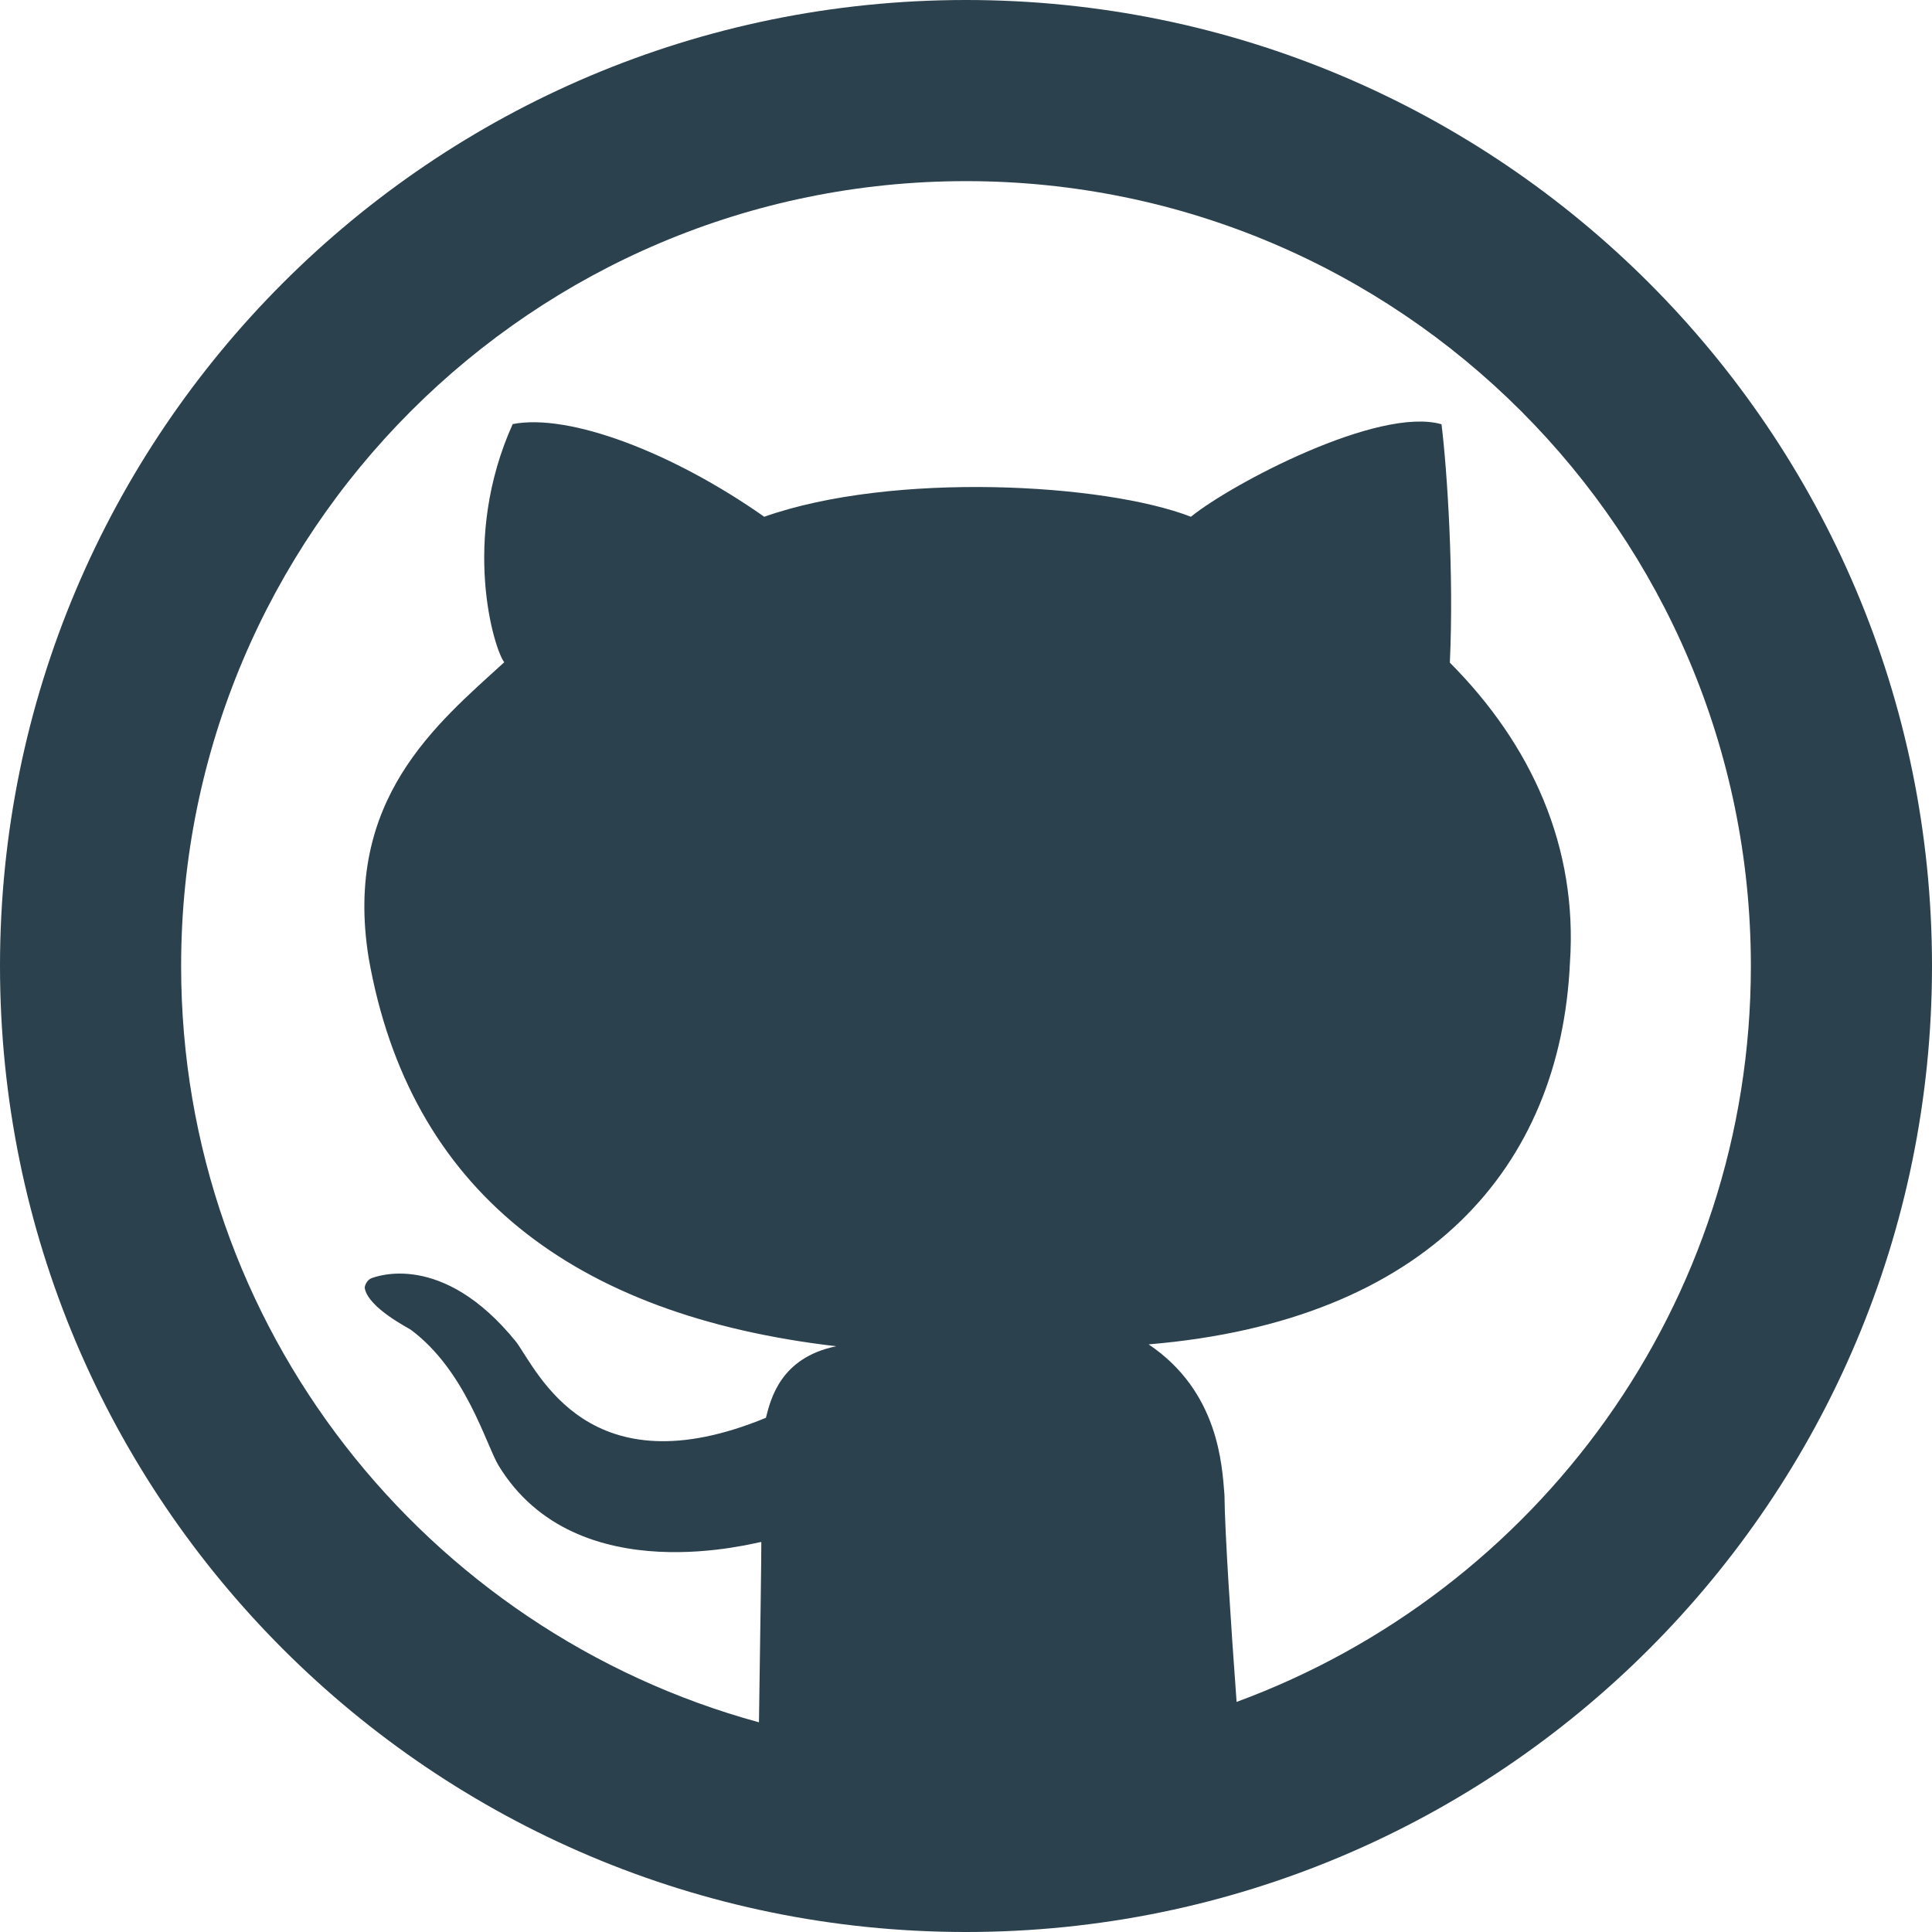
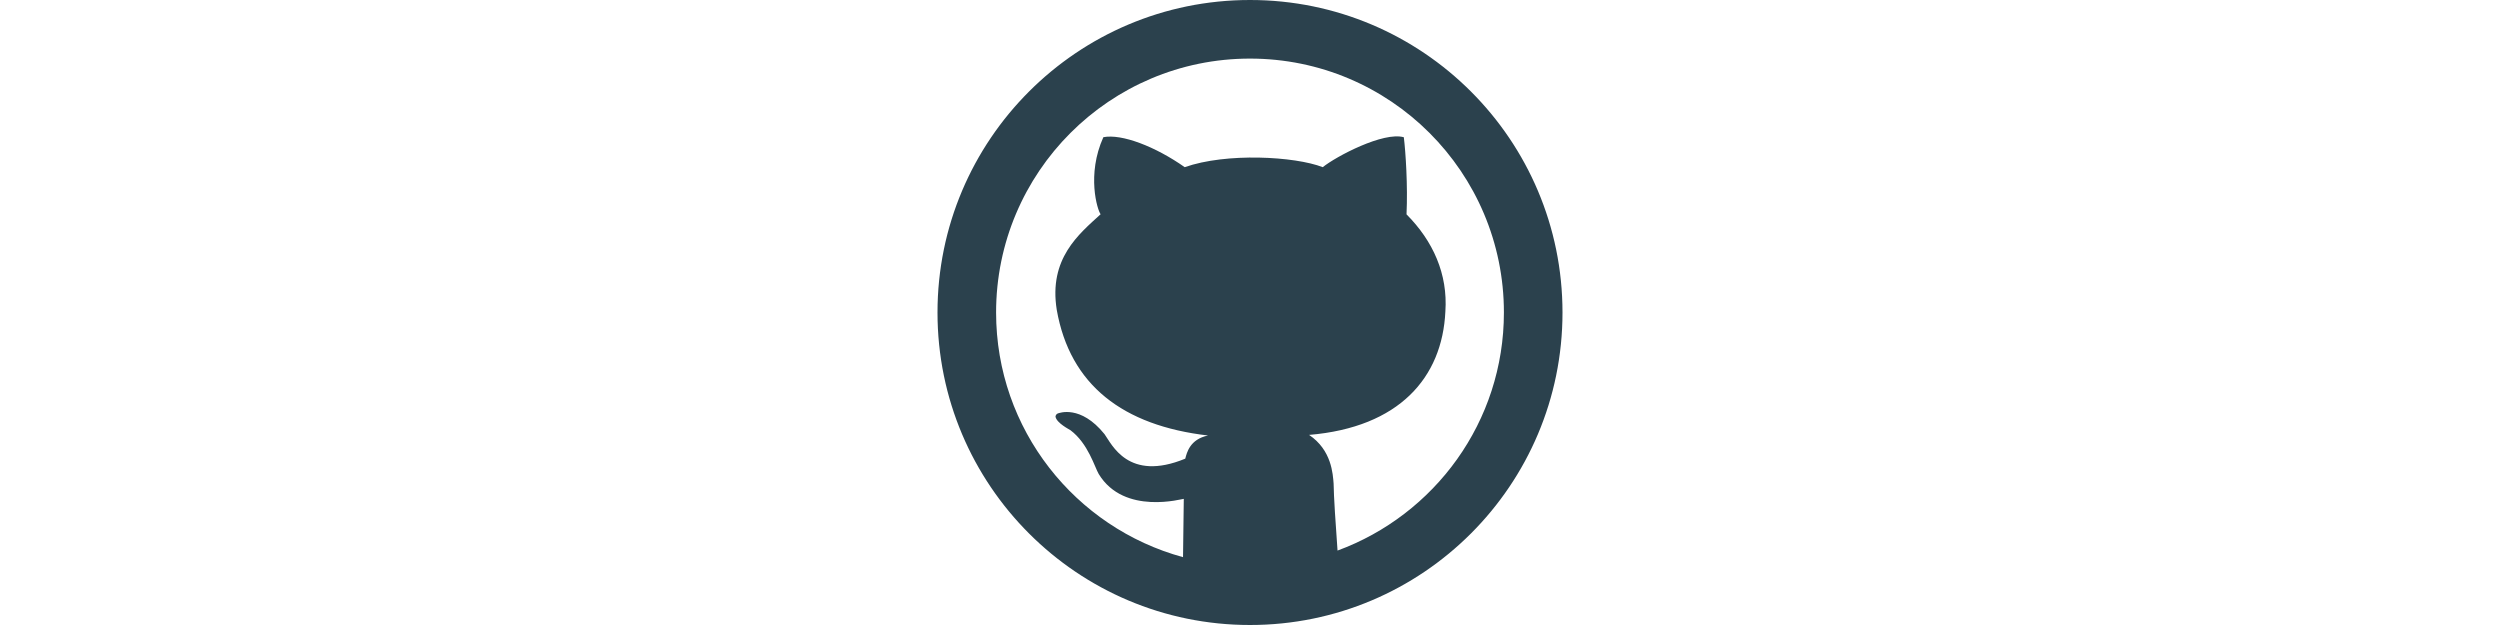
- <svg xmlns="http://www.w3.org/2000/svg" version="1.1" id="Layer_1" x="0px" y="0px" viewBox="0 0 291.32 291.32" style="enable-background:new 0 0 291.32 291.32;" xml:space="preserve">
+ <svg xmlns="http://www.w3.org/2000/svg" width="400" height="100" version="1.1" id="Layer_1" x="0px" y="0px" viewBox="0 0 291.32 291.32" style="enable-background:new 0 0 291.32 291.32;" xml:space="preserve">
  <g>
    <path style="fill:#2B414D;" d="M145.66,0C65.219,0,0,65.219,0,145.66c0,80.45,65.219,145.66,145.66,145.66   s145.66-65.21,145.66-145.66C291.319,65.219,226.1,0,145.66,0z M186.462,256.625c-0.838-11.398-1.775-25.518-1.83-31.235   c-0.364-4.388-0.838-15.549-11.434-22.677c42.068-3.523,62.087-26.774,63.526-57.499c1.202-17.497-5.754-32.883-18.107-45.3   c0.628-13.282-0.401-29.023-1.256-35.941c-9.486-2.731-31.608,8.949-37.79,13.947c-13.037-5.062-44.945-6.837-64.336,0   c-13.747-9.668-29.396-15.64-37.926-13.974c-7.875,17.452-2.813,33.948-1.275,35.914c-10.142,9.268-24.289,20.675-20.447,44.572   c6.163,35.04,30.816,53.94,70.508,58.564c-8.466,1.73-9.896,8.048-10.606,10.788c-26.656,10.997-34.275-6.791-37.644-11.425   c-11.188-13.847-21.23-9.832-21.849-9.614c-0.601,0.218-1.056,1.092-0.992,1.511c0.564,2.986,6.655,6.018,6.955,6.263   c8.257,6.154,11.316,17.27,13.2,20.438c11.844,19.473,39.374,11.398,39.638,11.562c0.018,1.702-0.191,16.032-0.355,27.184   C64.245,245.992,27.311,200.2,27.311,145.66c0-65.365,52.984-118.348,118.348-118.348S264.008,80.295,264.008,145.66   C264.008,196.668,231.69,239.992,186.462,256.625z" />
  </g>
  <g>
</g>
  <g>
</g>
  <g>
</g>
  <g>
</g>
  <g>
</g>
  <g>
</g>
  <g>
</g>
  <g>
</g>
  <g>
</g>
  <g>
</g>
  <g>
</g>
  <g>
</g>
  <g>
</g>
  <g>
</g>
  <g>
</g>
</svg>
